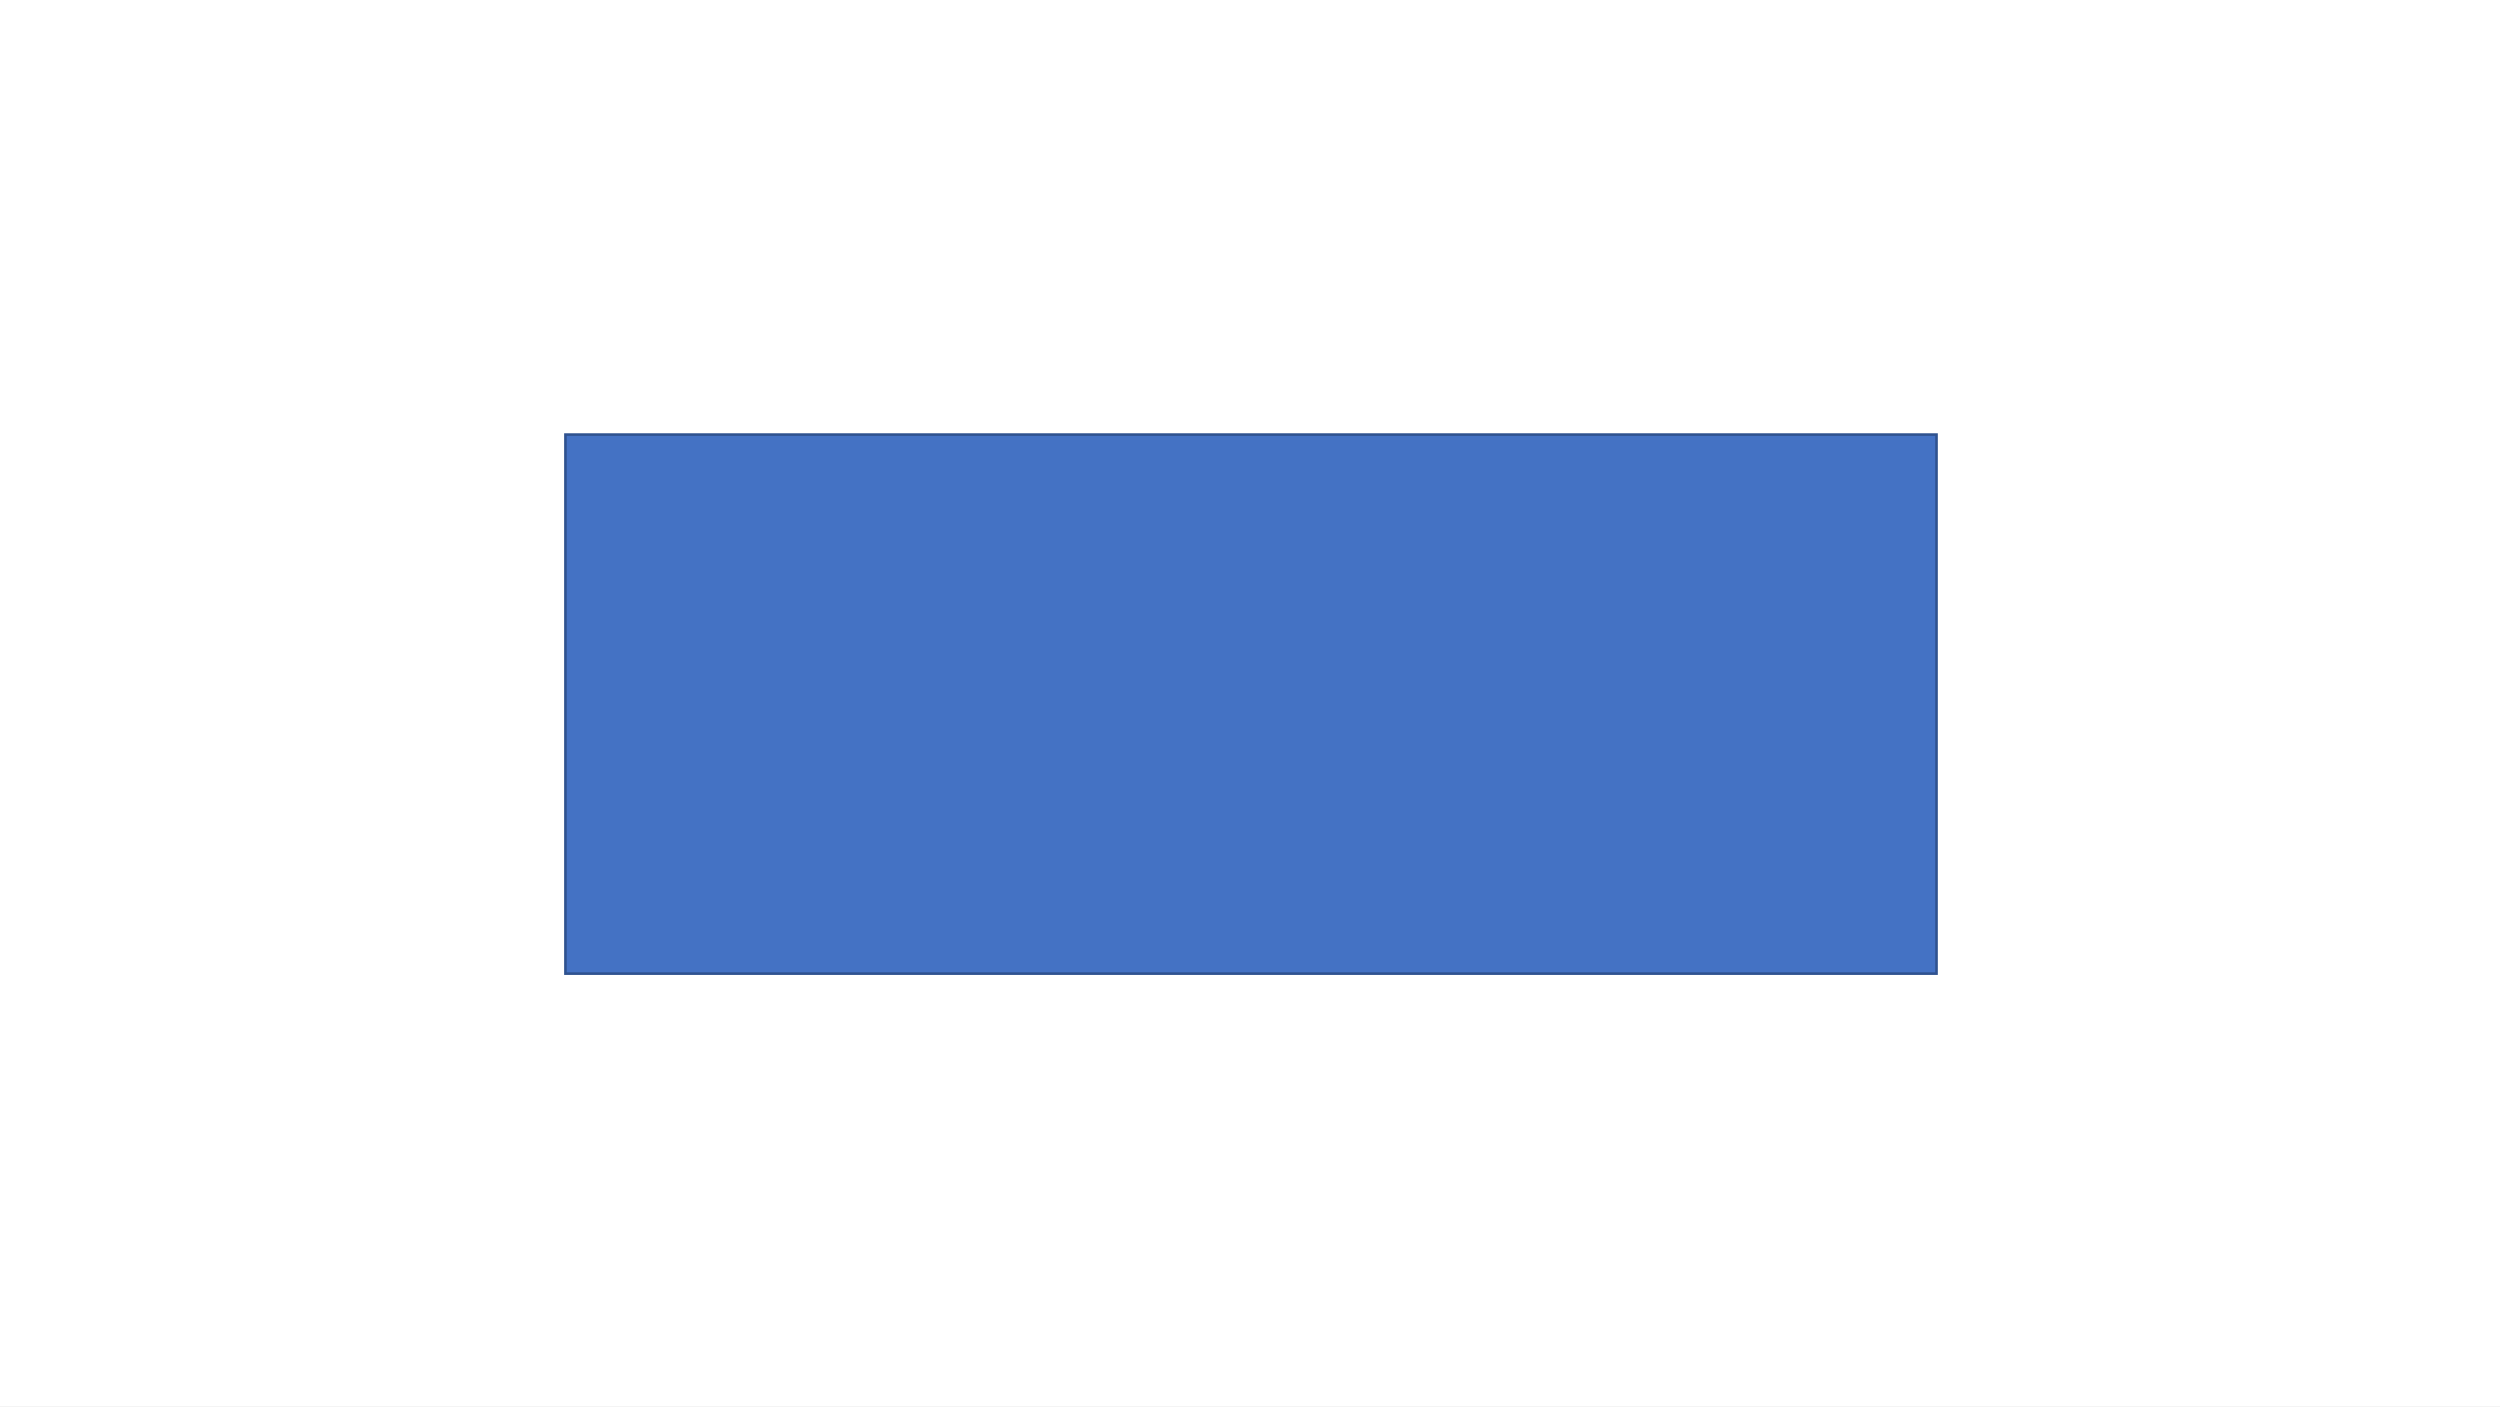
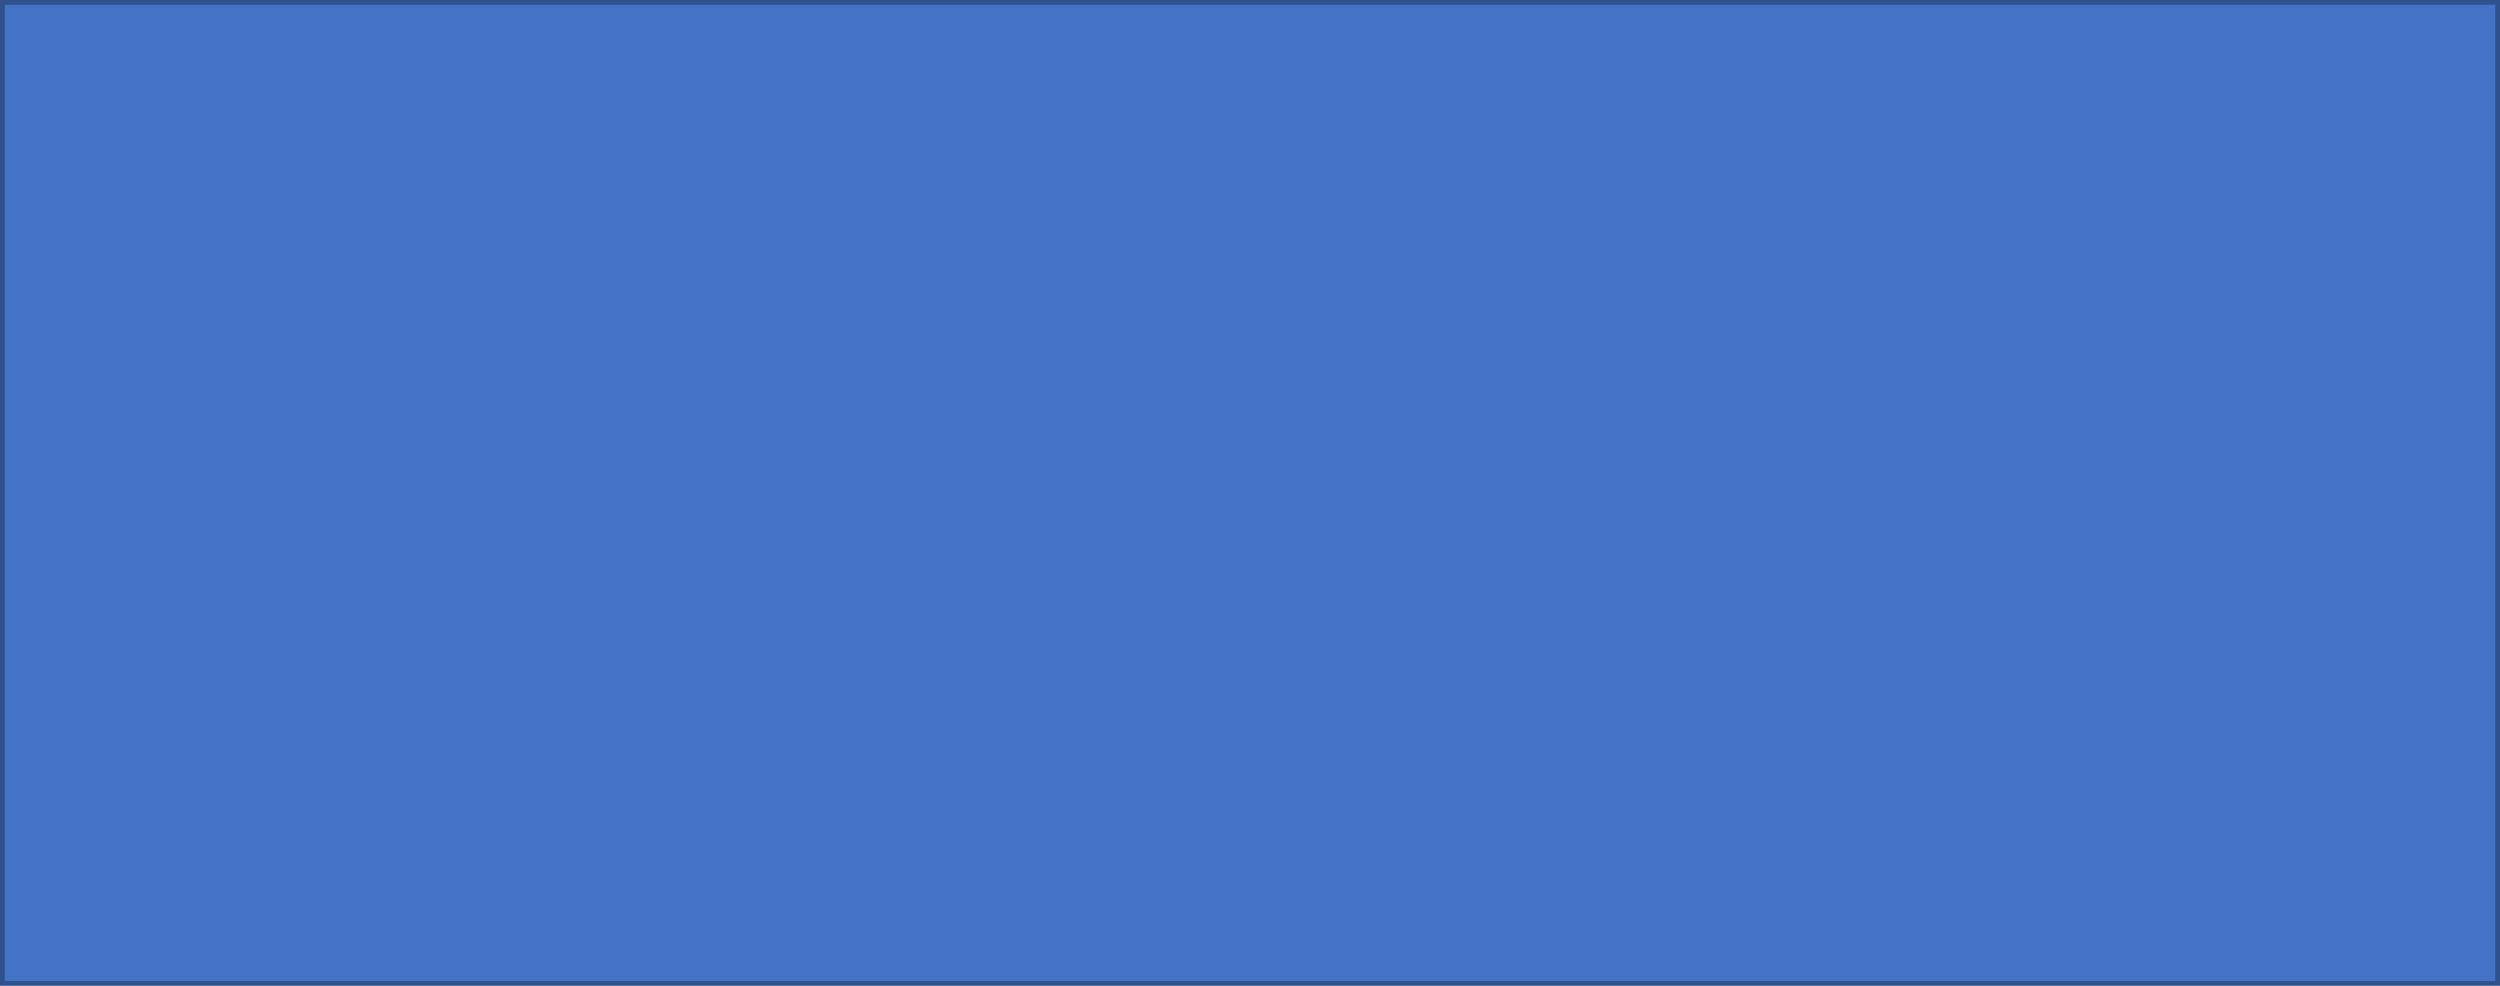
- <svg xmlns="http://www.w3.org/2000/svg" width="1280" height="720" overflow="hidden">
-   <defs>
+ <svg xmlns="http://www.w3.org/2000/svg" width="703.333" height="277.333" overflow="hidden" version="1.1" id="svg21737">
+   <defs id="defs21729">
    <clipPath id="clip0">
-       <rect x="0" y="0" width="1280" height="720" />
+       <rect x="0" y="0" width="1280" height="720" id="rect21726" />
    </clipPath>
  </defs>
-   <g clip-path="url(#clip0)">
-     <rect x="0" y="0" width="1280" height="720" fill="#FFFFFF" />
-     <rect x="289.5" y="222.5" width="702" height="276" stroke="#2F528F" stroke-width="1.333" stroke-miterlimit="8" fill="#4472C4" />
-     <text font-family="Calibri,Calibri_MSFontService,sans-serif" font-weight="300" font-size="53" transform="translate(9.6 -28)">rectangle</text>
+   <g clip-path="url(#clip0)" id="g21735" transform="translate(-288.8333,-221.8333)">
+     <rect x="289.5" y="222.5" width="702" height="276" stroke="#2f528f" stroke-width="1.333" stroke-miterlimit="8" fill="#4472c4" id="rect21731" />
  </g>
</svg>
